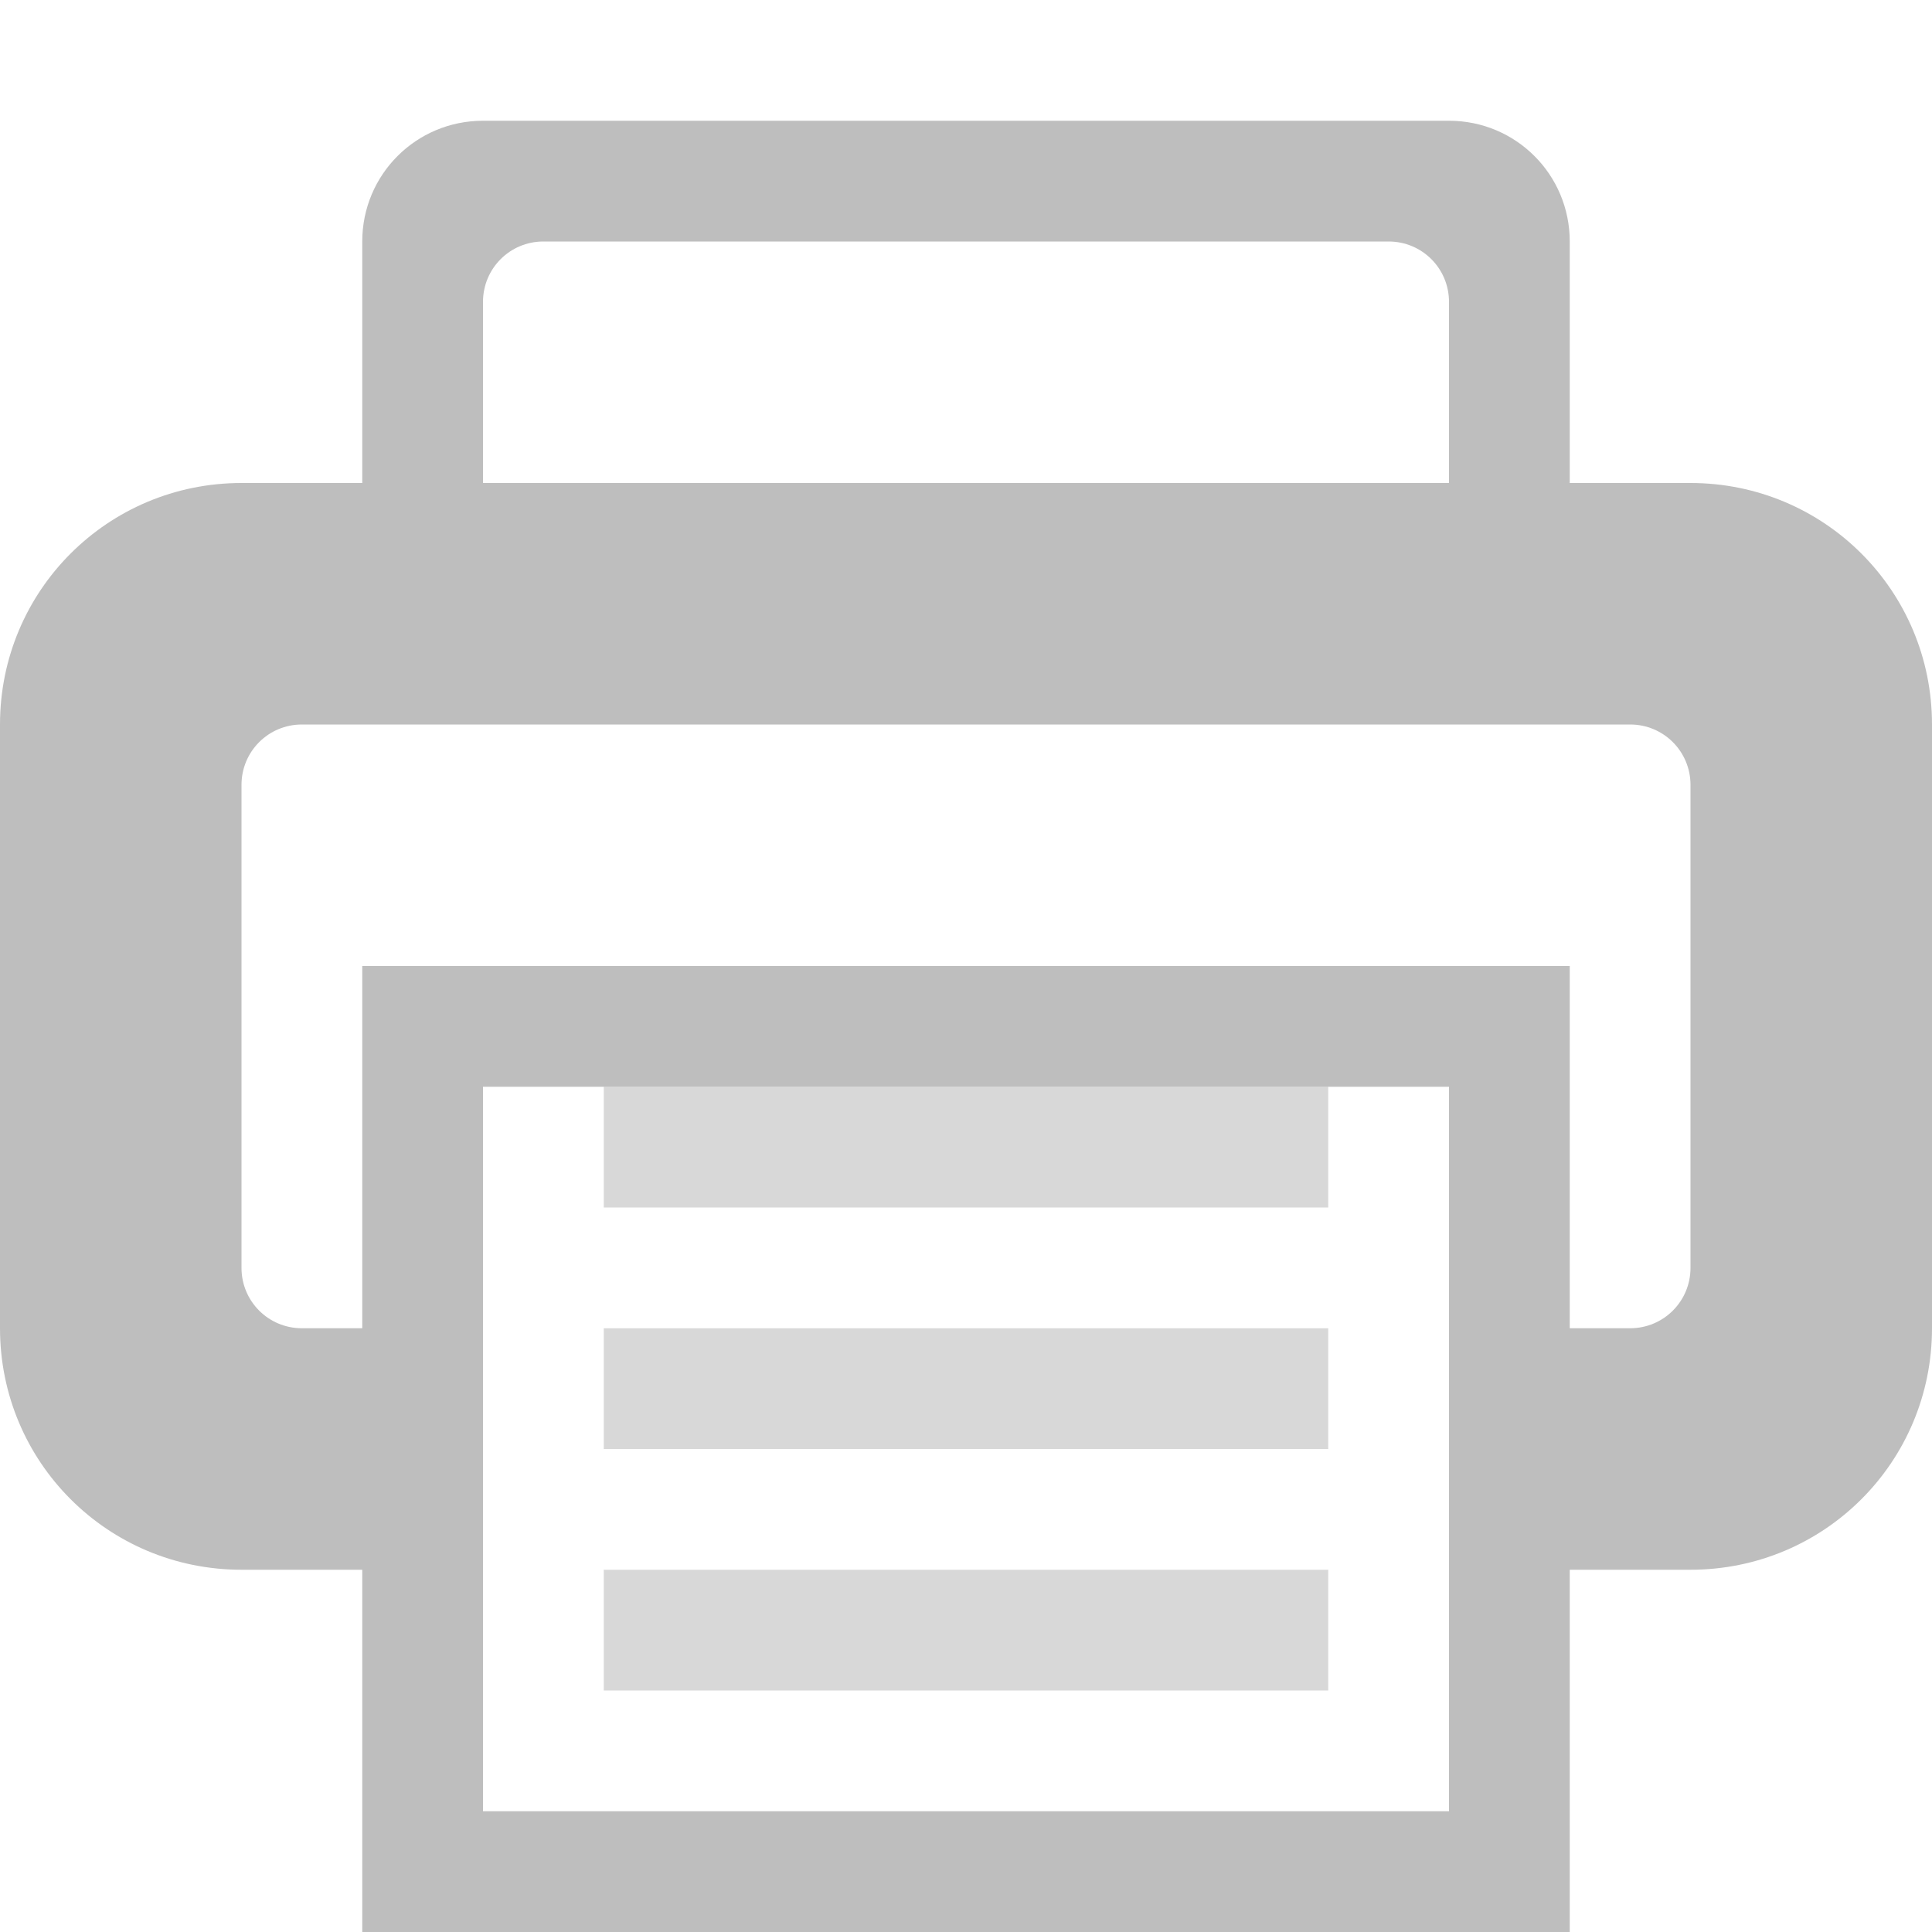
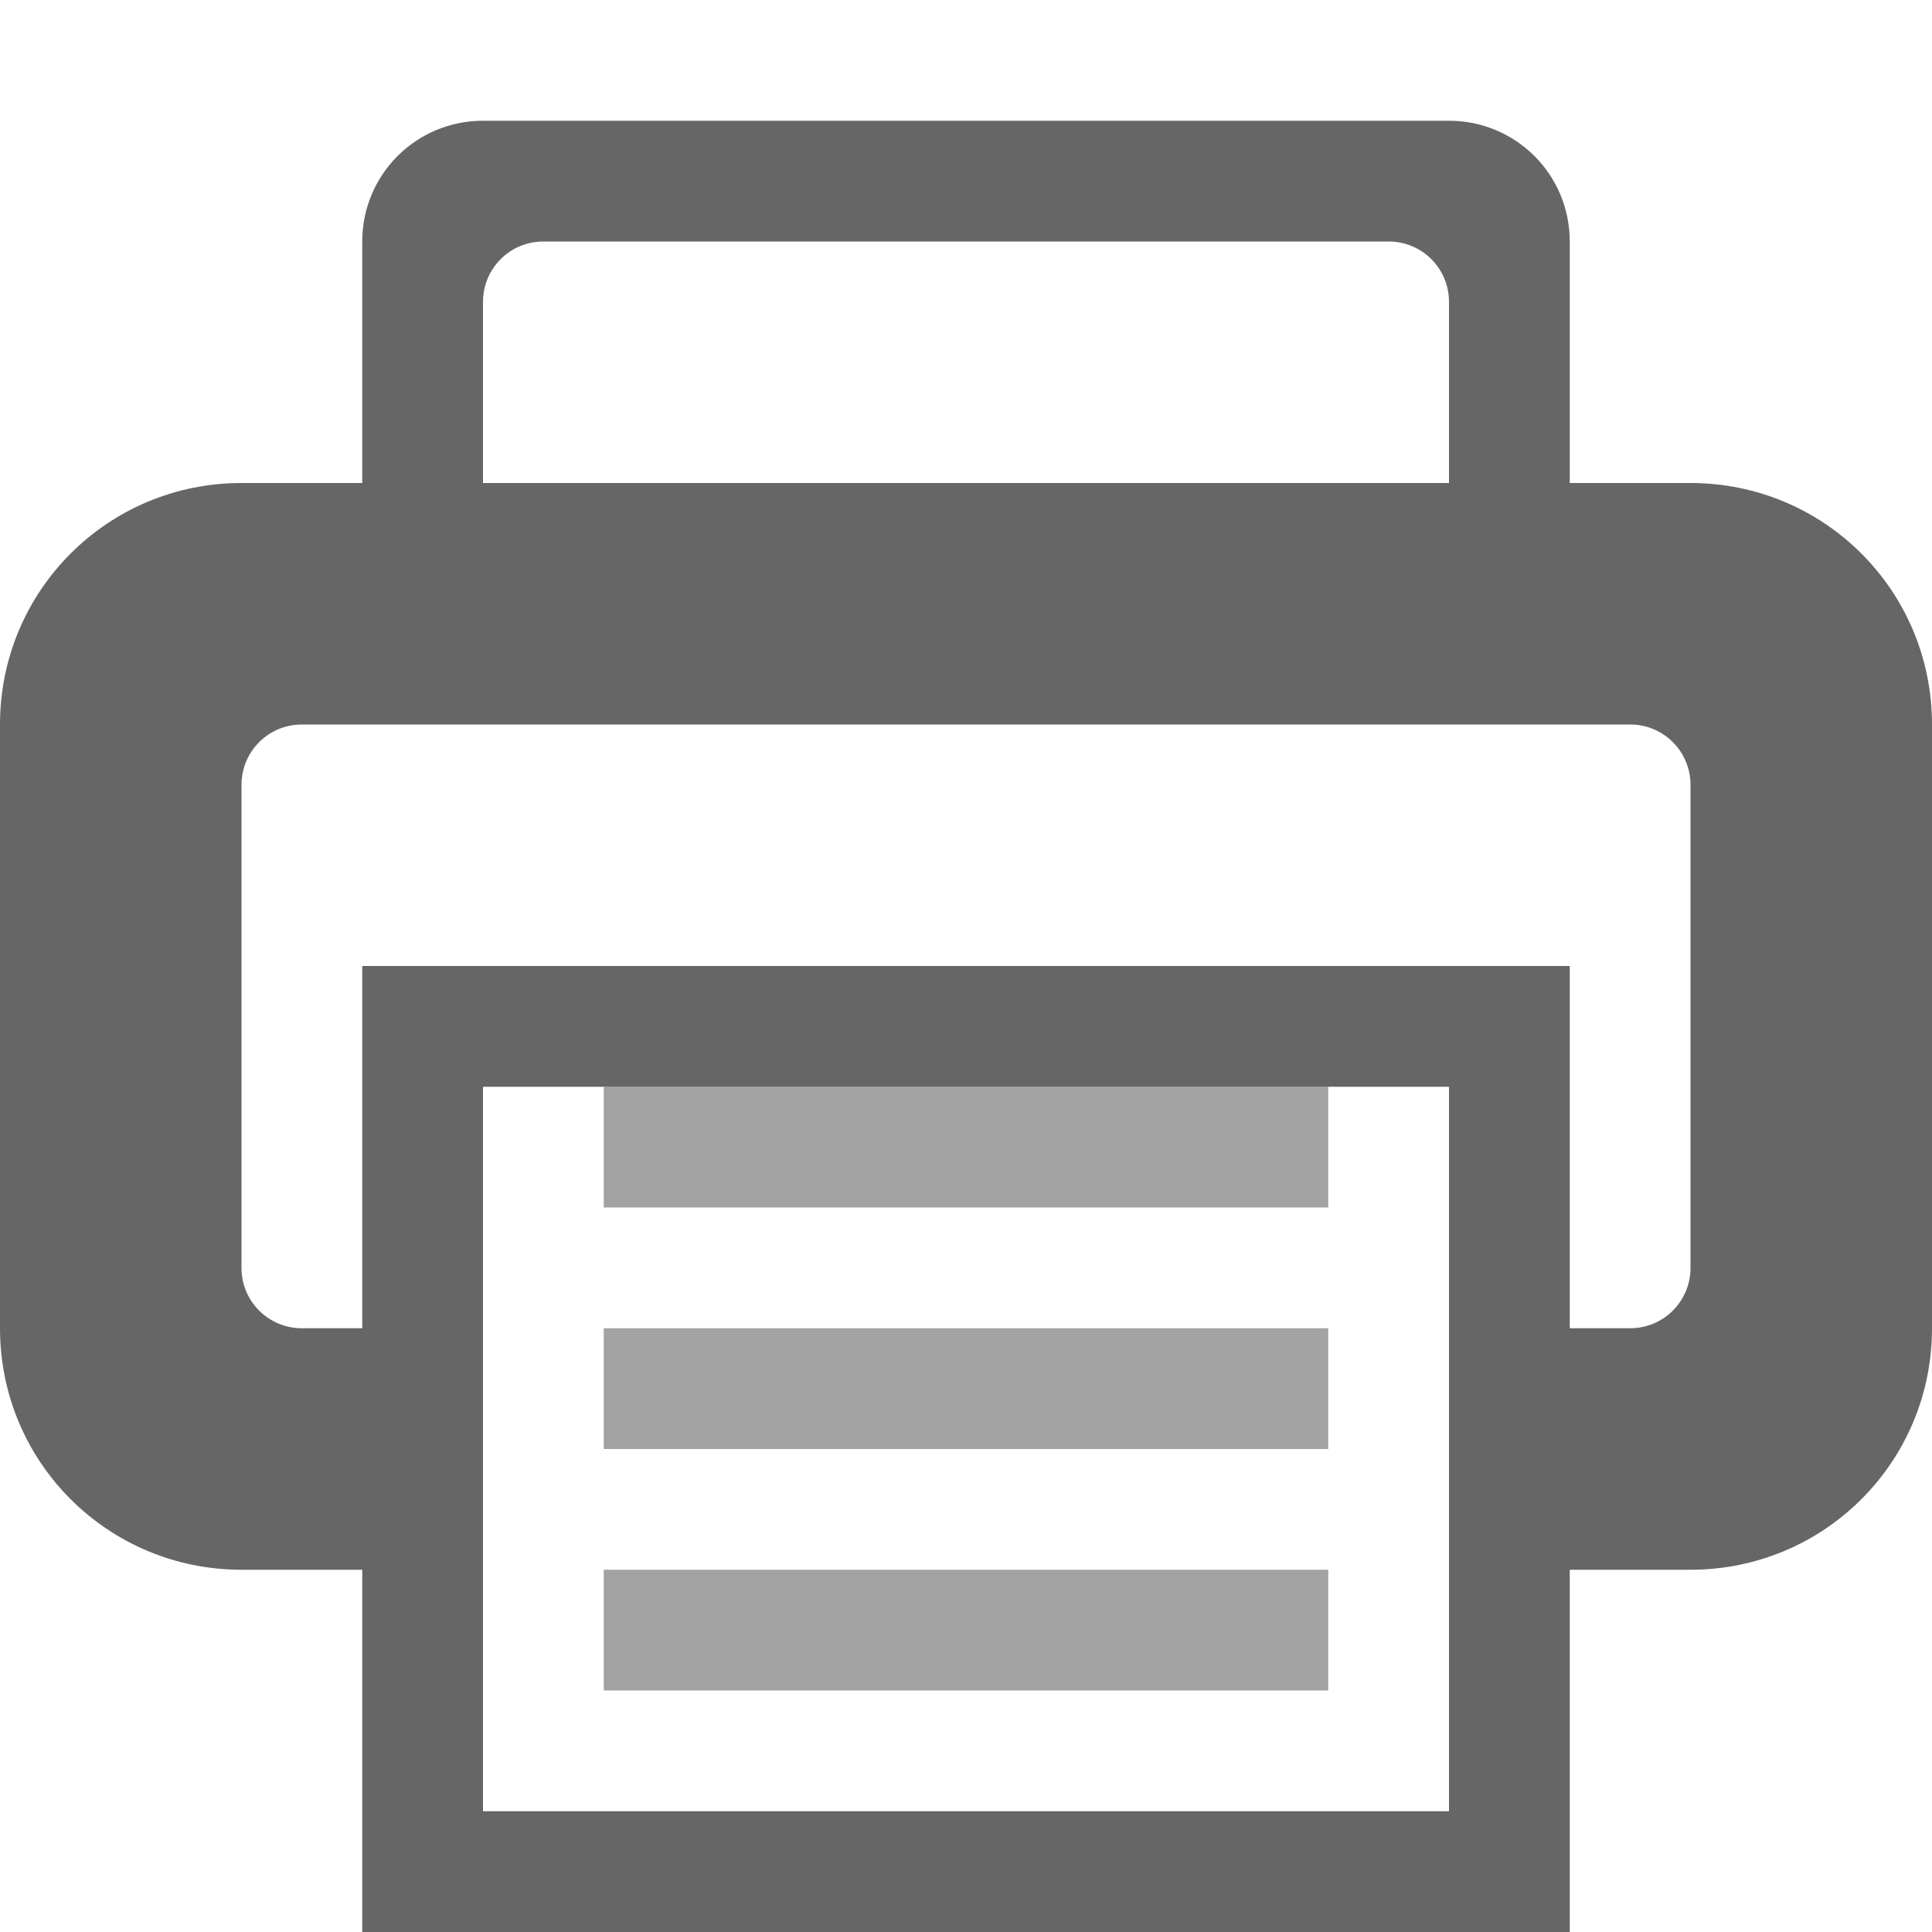
<svg xmlns="http://www.w3.org/2000/svg" height="16" width="16">
-   <path d="M 4,1 C 3.446,1 3,1.446 3,2 L 3,4 2,4 C 0.892,4 0,4.892 0,6 l 0,5 c 0,1.108 0.892,2 2,2 l 1,0 0,3 10,0 0,-3 1,0 c 1.108,0 2,-0.892 2,-2 L 16,6 C 16,4.892 15.108,4 14,4 L 13,4 13,2 C 13,1.446 12.554,1 12,1 L 4,1 z m 0.5,1 7,0 C 11.777,2 12,2.223 12,2.5 L 12,4 4,4 4,2.5 C 4,2.223 4.223,2 4.5,2 z m -2,4 11,0 C 13.777,6 14,6.223 14,6.5 l 0,4 C 14,10.777 13.777,11 13.5,11 L 13,11 13,8 3,8 3,11 2.5,11 C 2.223,11 2,10.777 2,10.5 l 0,-4 C 2,6.223 2.223,6 2.5,6 z m 1.5,3 8,0 0,6 -8,0 0,-6 z" stroke-width="1" display="inline" fill="#bebebe" color="#bebebe" fill-opacity="1" fill-rule="nonzero" stroke="none" visibility="visible" />
-   <rect x="5" stroke-width="1" display="inline" y="9" fill="#bebebe" color="#bebebe" fill-opacity="1" stroke="none" fill-rule="nonzero" height="1" visibility="visible" opacity="0.6" width="6" />
-   <rect x="5" stroke-width="1" display="inline" y="11" fill="#bebebe" color="#bebebe" fill-opacity="1" stroke="none" fill-rule="nonzero" height="1" visibility="visible" opacity="0.6" width="6" />
-   <rect x="5" stroke-width="1" display="inline" y="13" fill="#bebebe" color="#bebebe" fill-opacity="1" stroke="none" fill-rule="nonzero" height="1" visibility="visible" opacity="0.6" width="6" />
+   <path d="M 4,1 C 3.446,1 3,1.446 3,2 L 3,4 2,4 C 0.892,4 0,4.892 0,6 l 0,5 c 0,1.108 0.892,2 2,2 l 1,0 0,3 10,0 0,-3 1,0 c 1.108,0 2,-0.892 2,-2 L 16,6 C 16,4.892 15.108,4 14,4 L 13,4 13,2 C 13,1.446 12.554,1 12,1 L 4,1 z m 0.5,1 7,0 C 11.777,2 12,2.223 12,2.5 L 12,4 4,4 4,2.5 C 4,2.223 4.223,2 4.5,2 z m -2,4 11,0 C 13.777,6 14,6.223 14,6.5 l 0,4 C 14,10.777 13.777,11 13.5,11 L 13,11 13,8 3,8 3,11 2.5,11 C 2.223,11 2,10.777 2,10.5 l 0,-4 C 2,6.223 2.223,6 2.5,6 z m 1.5,3 8,0 0,6 -8,0 0,-6 z" stroke-width="1" display="inline" fill="#666666" color="#666666" fill-opacity="1" fill-rule="nonzero" stroke="none" visibility="visible" />
+   <rect x="5" stroke-width="1" display="inline" y="9" fill="#666666" color="#666666" fill-opacity="1" stroke="none" fill-rule="nonzero" height="1" visibility="visible" opacity="0.6" width="6" />
+   <rect x="5" stroke-width="1" display="inline" y="11" fill="#666666" color="#666666" fill-opacity="1" stroke="none" fill-rule="nonzero" height="1" visibility="visible" opacity="0.6" width="6" />
+   <rect x="5" stroke-width="1" display="inline" y="13" fill="#666666" color="#666666" fill-opacity="1" stroke="none" fill-rule="nonzero" height="1" visibility="visible" opacity="0.6" width="6" />
</svg>
